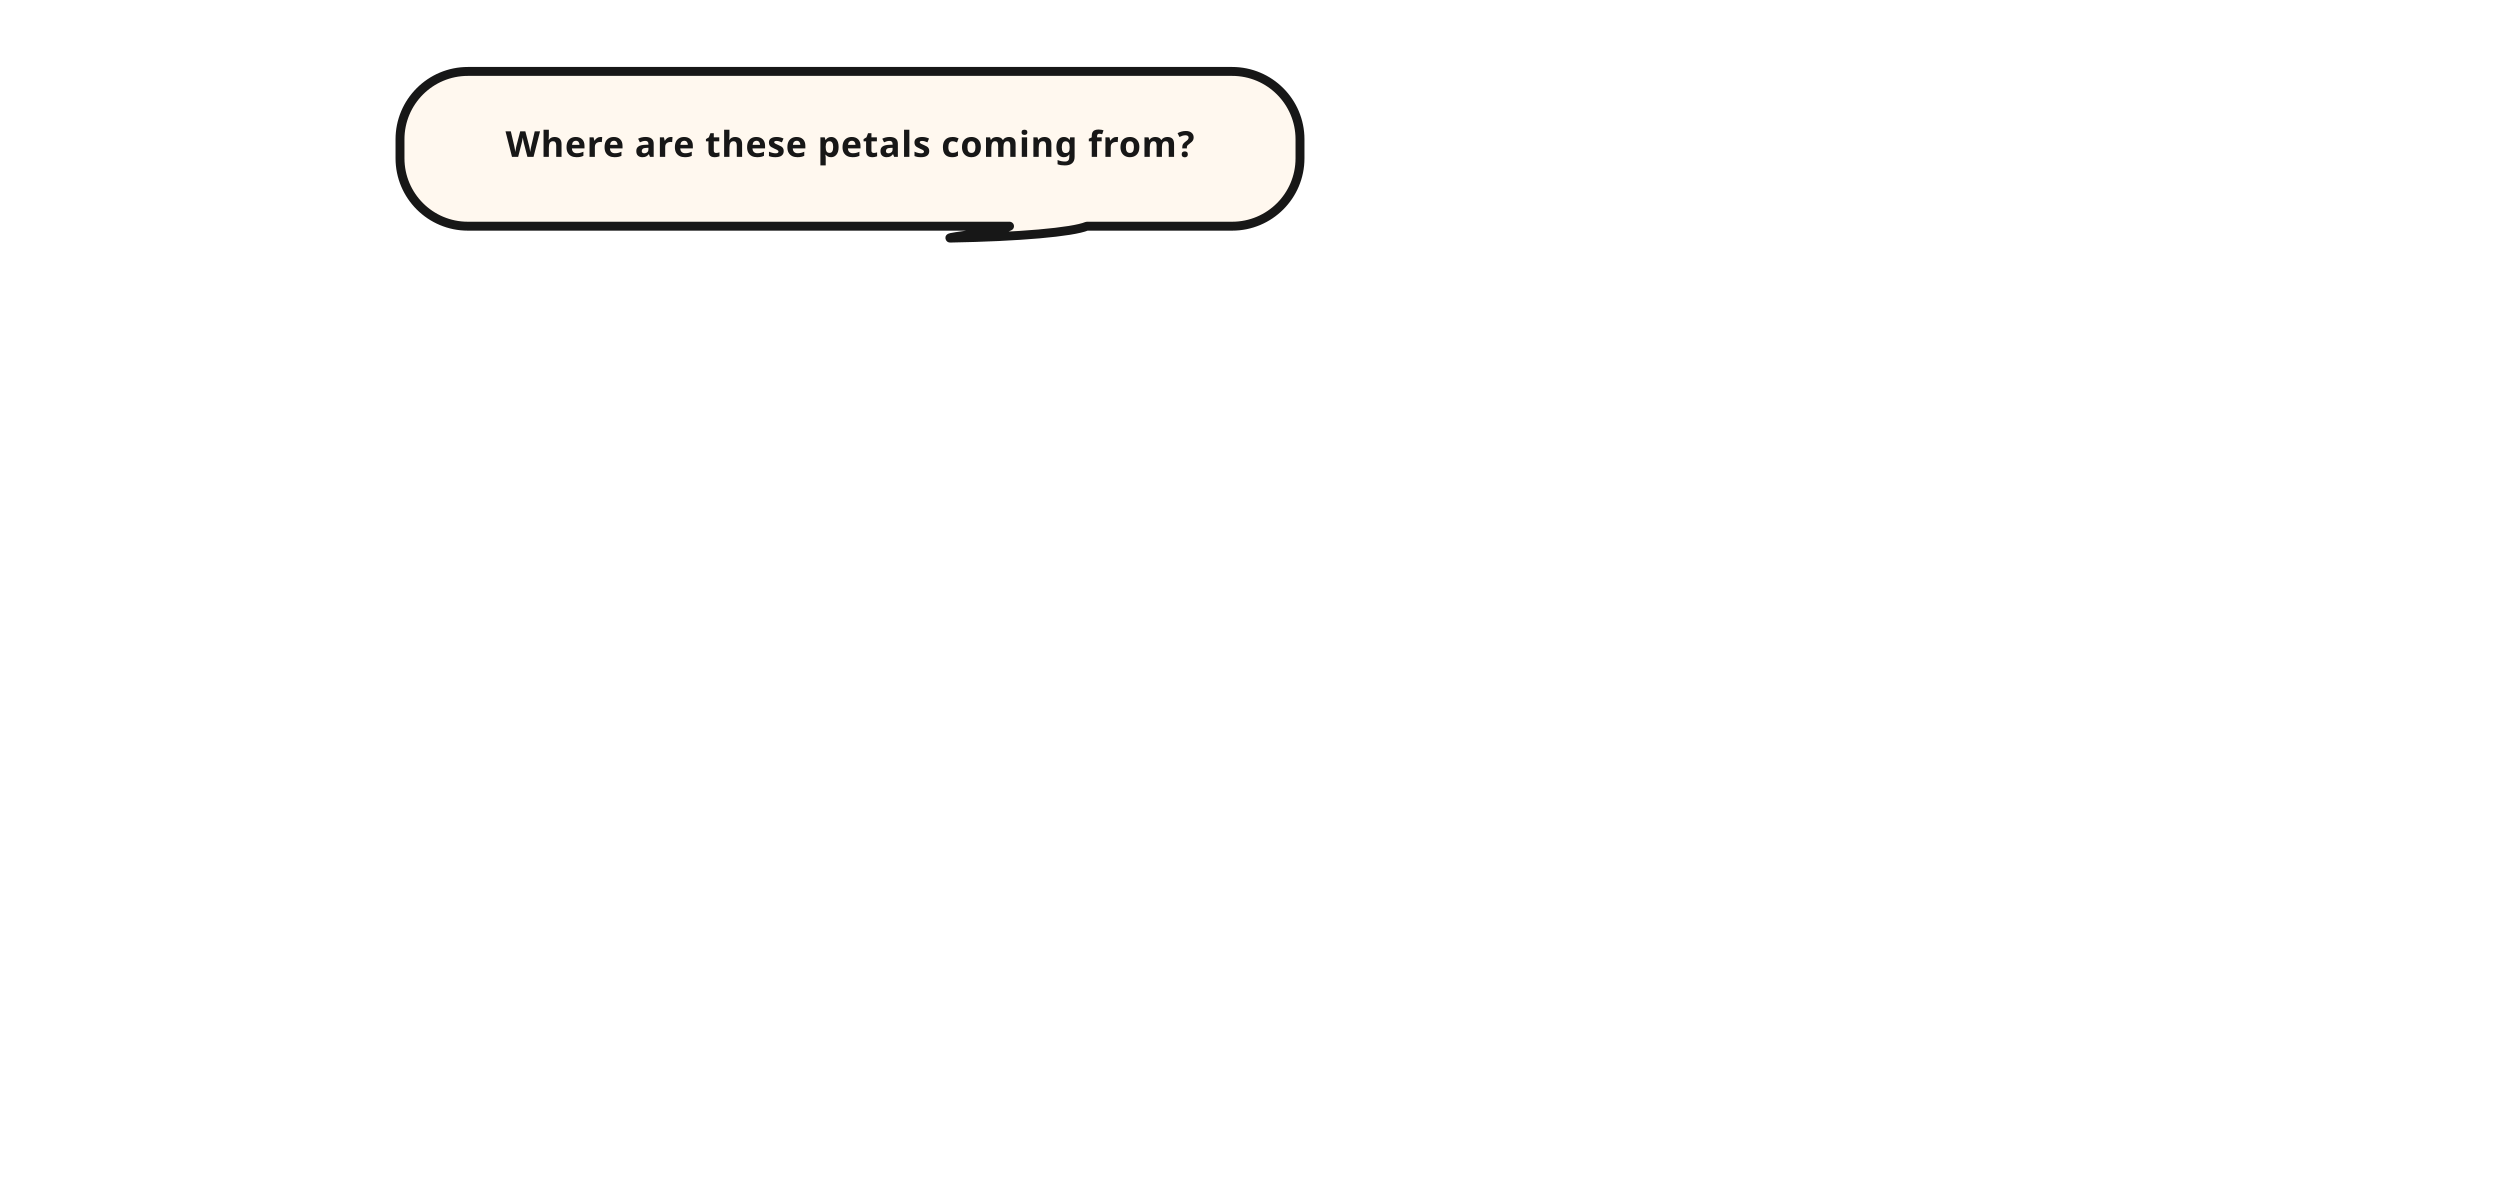
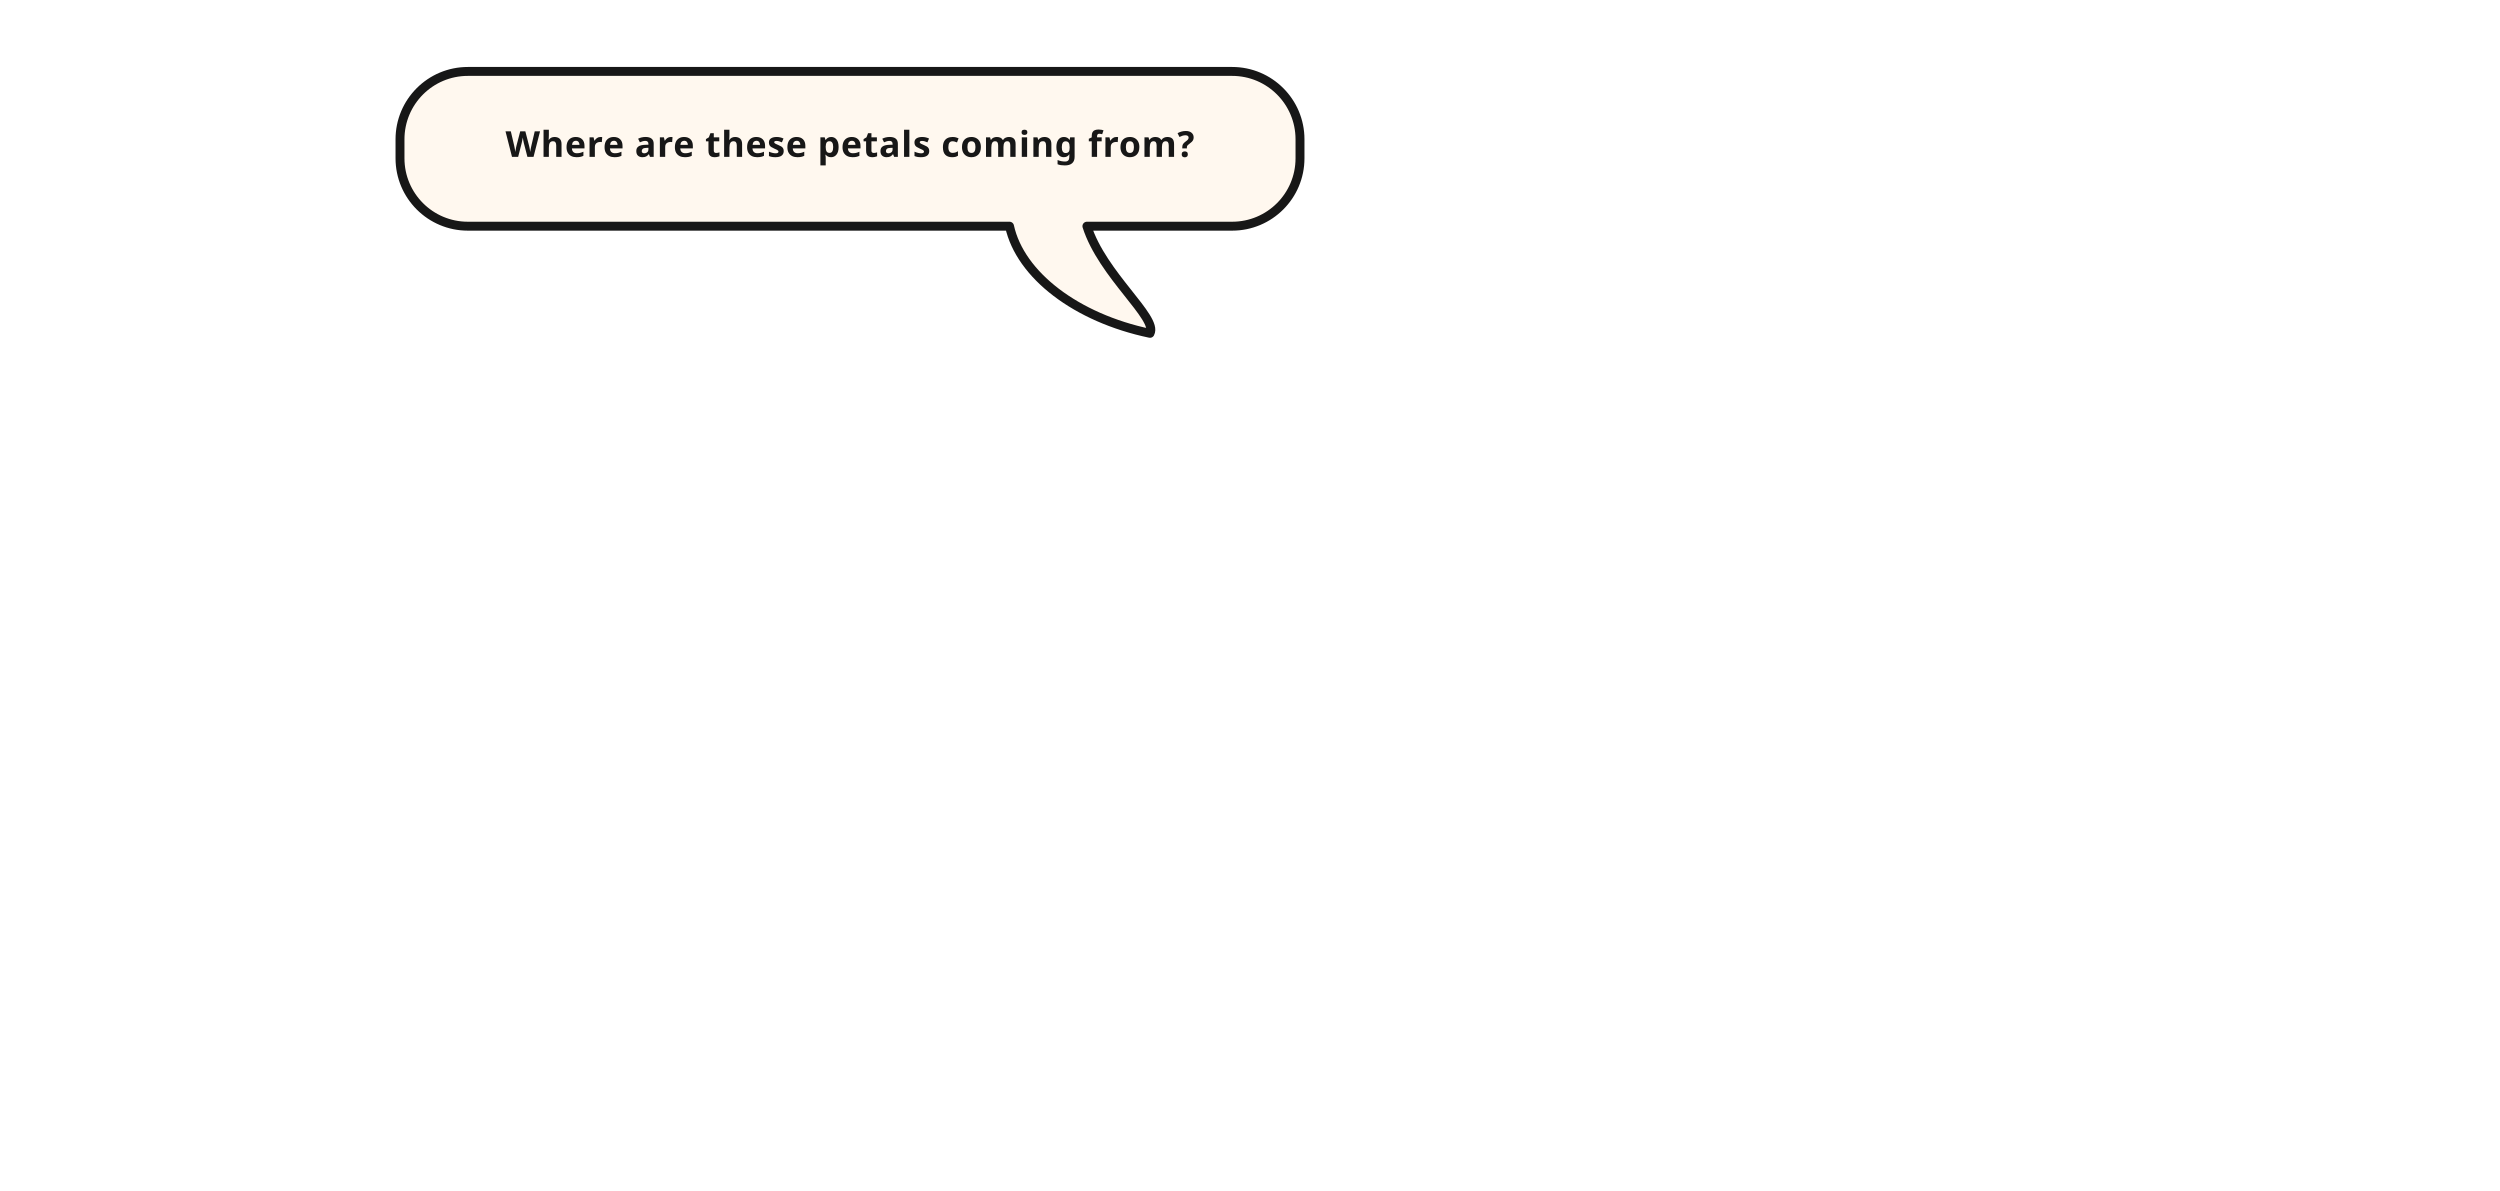
<svg xmlns="http://www.w3.org/2000/svg" width="2100" height="1000" viewBox="0 0 2100 1000">
-   <path d="M 393 60 L 1035 60 A 57 57 0 0 1 1092 117 L 1092 133 A 57 57 0 0 1 1035 190 L 913 190 C 901 195, 856 199, 798 200 C 795 199, 840 195, 848 190 L 393 190 A 57 57 0 0 1 336 133 L 336 117 A 57 57 0 0 1 393 60 Z" fill="#FFF8EF" stroke="#171717" stroke-width="7.5" stroke-linejoin="round" stroke-linecap="round" />
+   <path d="M 393 60 L 1035 60 A 57 57 0 0 1 1092 117 L 1092 133 A 57 57 0 0 1 1035 190 L 913 190 C 926 231, 973 267, 966 280 C 904 267, 857 231, 848 190 L 393 190 A 57 57 0 0 1 336 133 L 336 117 A 57 57 0 0 1 393 60 Z" fill="#FFF8EF" stroke="#171717" stroke-width="7.5" stroke-linejoin="round" stroke-linecap="round" />
  <text x="714" y="131.75" text-anchor="middle" font-family="'Libre Franklin', 'Comic Neue', Arial Black, sans-serif" font-size="30" font-weight="800" fill="#171717" letter-spacing="0.6">Where are these petals coming from?</text>
</svg>
